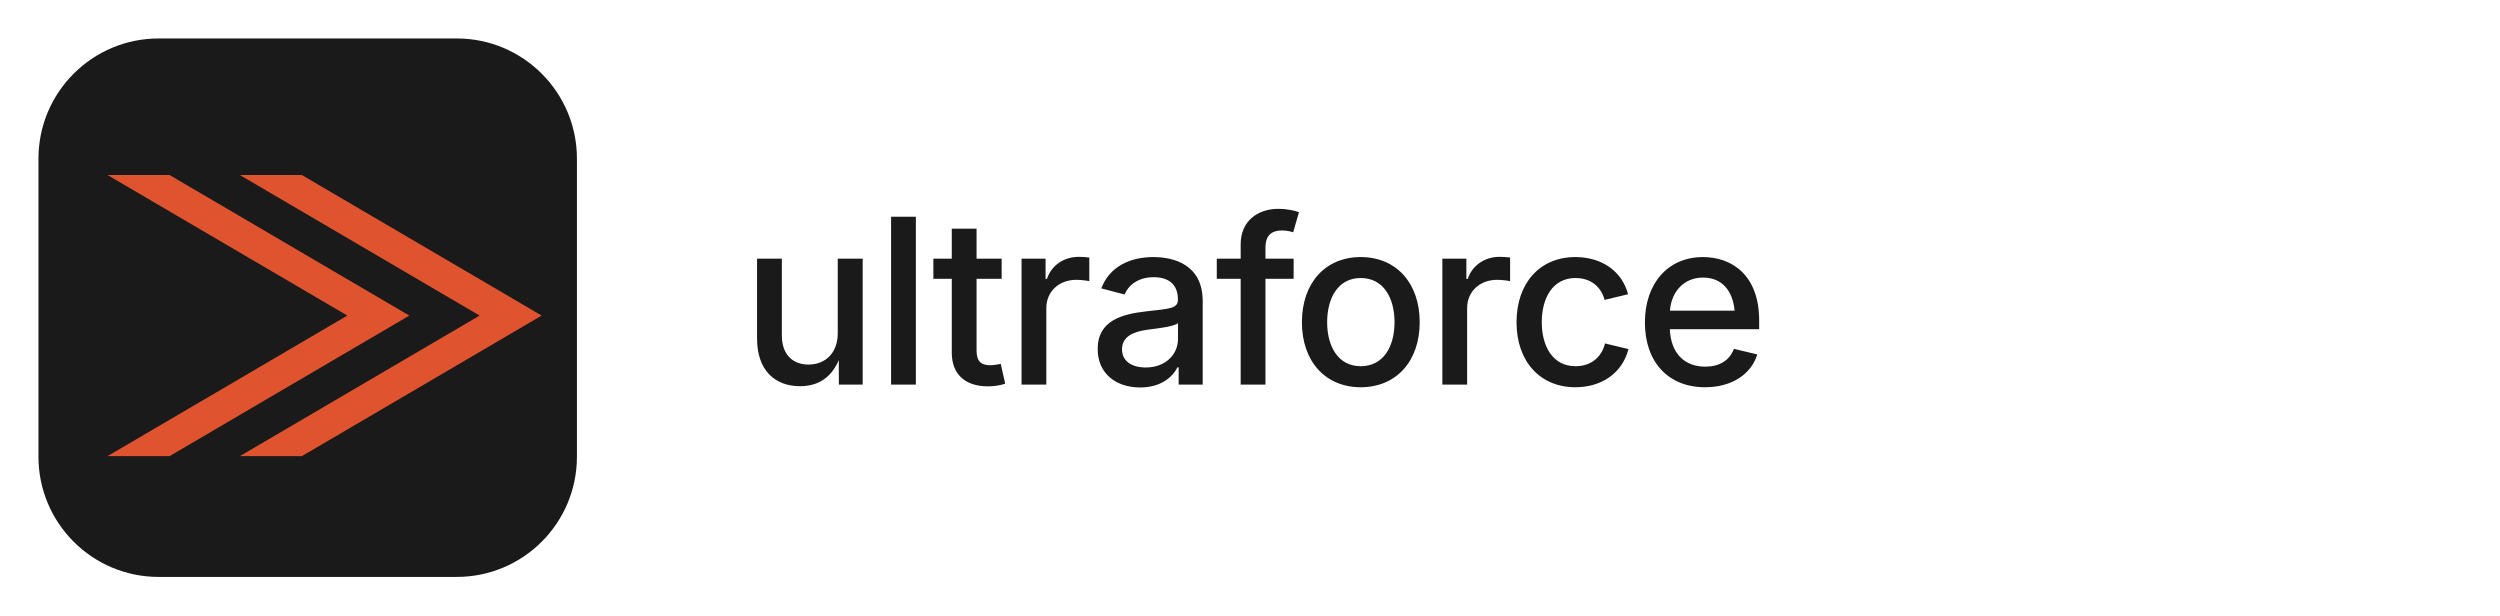
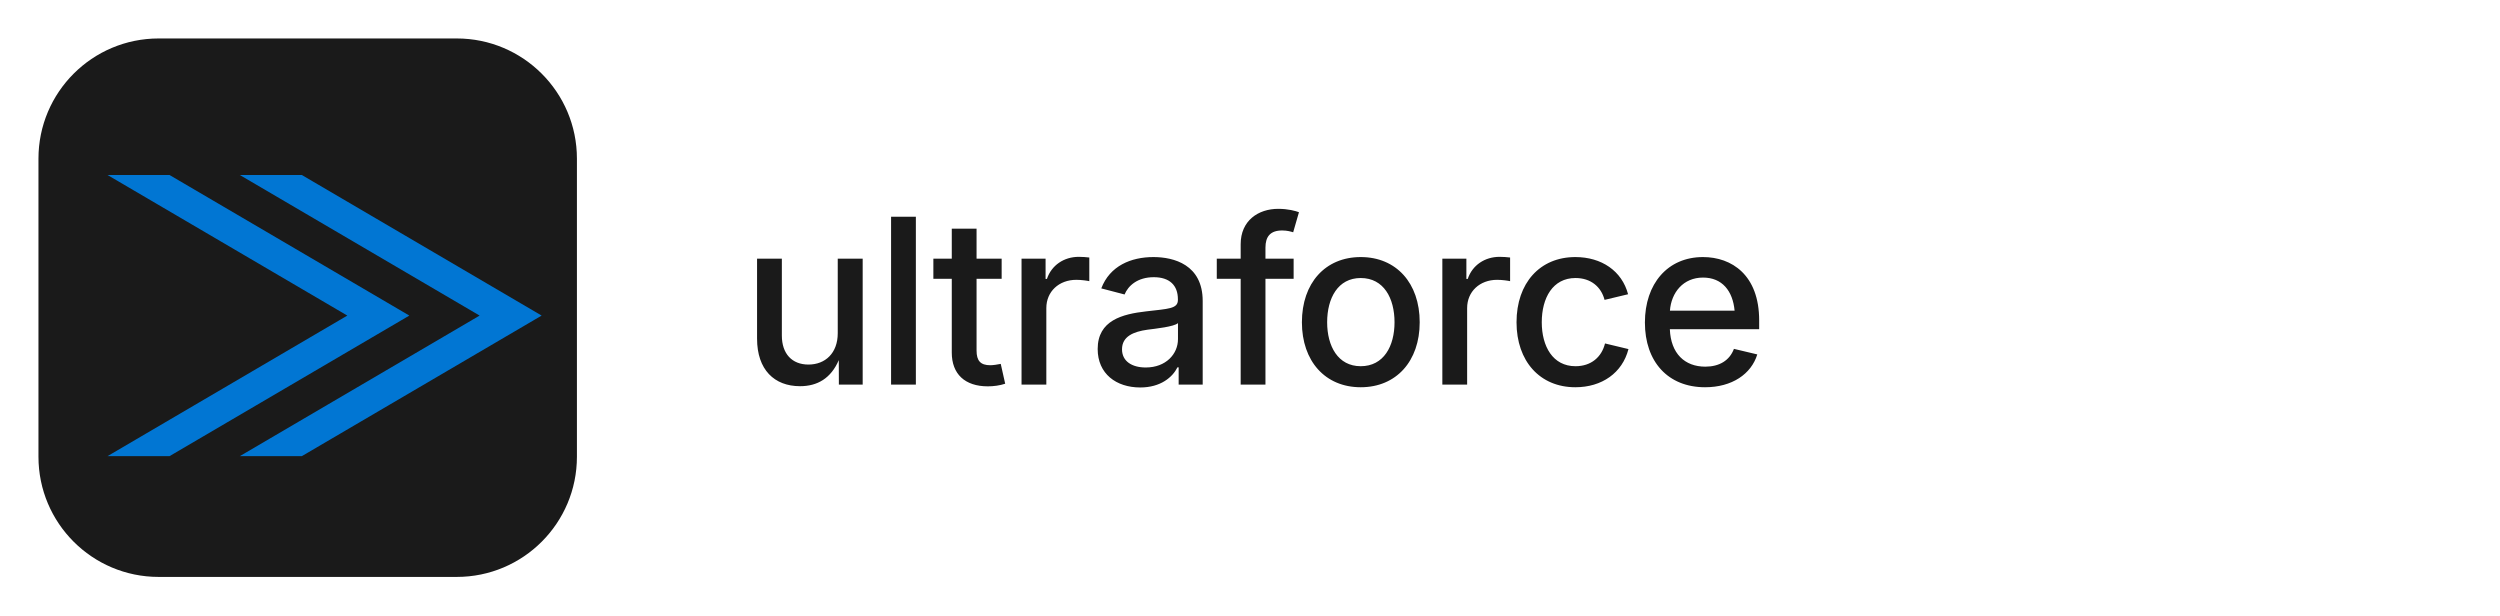
<svg xmlns="http://www.w3.org/2000/svg" viewBox="0 0 520 128" role="img" aria-labelledby="title desc">
  <rect x="8" y="8" width="112" height="112" rx="25" fill="#1A1A1A" />
-   <g fill="#E0532F" transform="translate(0 2) scale(0.86) translate(10 10)">
+   <g fill="#0176D3" transform="translate(0 2) scale(0.86) translate(10 10)">
    <path d="M16 30H31L89 64L31 98H16L74 64Z" />
    <path d="M48 30H63L121 64L63 98H48L106 64Z" />
  </g>
  <text x="154" y="80" fill="#1A1A1A" font-family="Inter, Avenir Next, Helvetica Neue, Arial, sans-serif" font-size="48" font-weight="500" letter-spacing="-1">ultraforce</text>
</svg>
